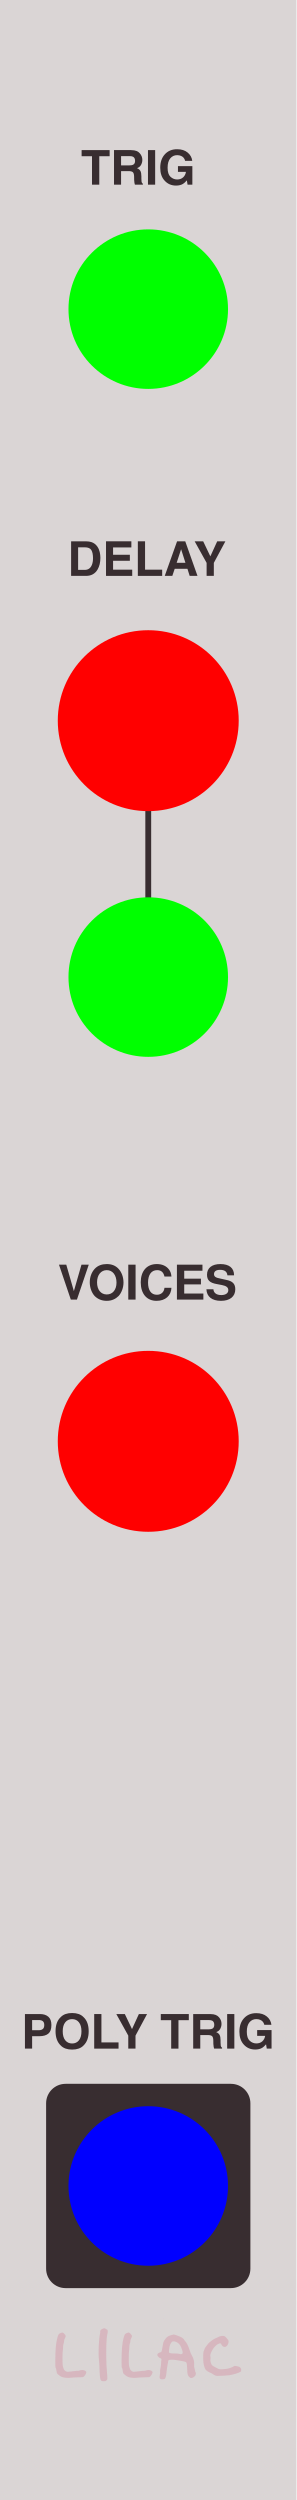
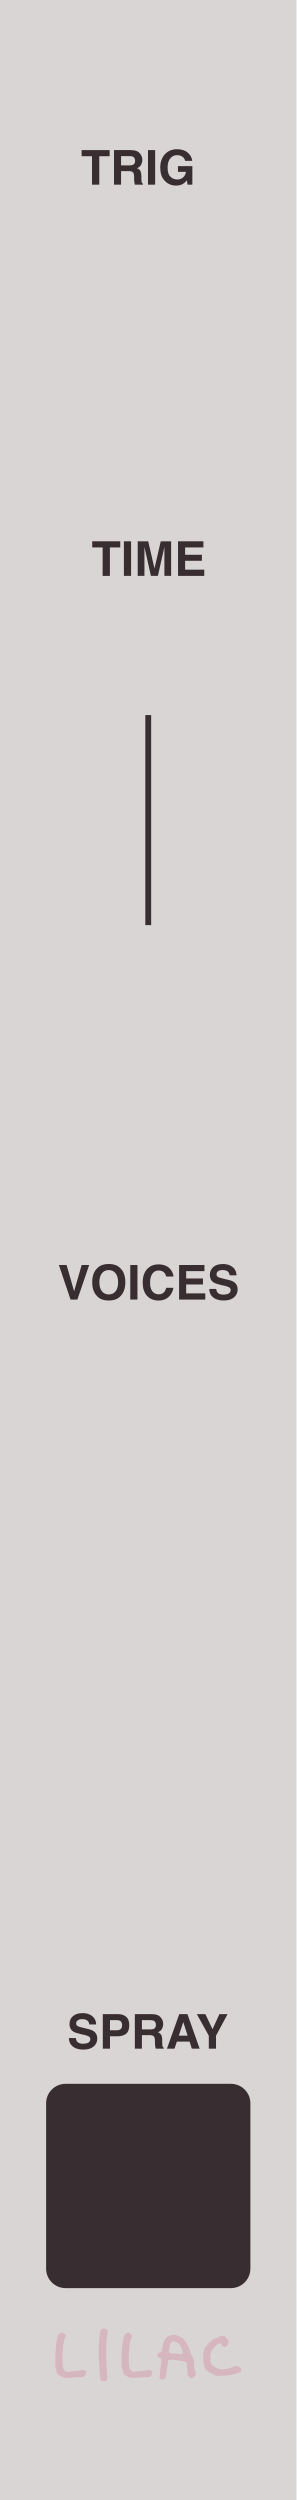
<svg xmlns="http://www.w3.org/2000/svg" width="15.24mm" height="128.5mm" viewBox="0 0 15.24 128.5" version="1.1" id="svg8">
  <defs id="defs2">
    </defs>
  <g id="layer6" style="display:inline">
    <rect style="display:inline;opacity:1;mix-blend-mode:normal;fill:#dad5d5;fill-opacity:1;fill-rule:evenodd;stroke-width:0.265" id="rect28" width="15.24" height="128.5" x="0" y="0" />
  </g>
  <g id="layer3" style="display:none;opacity:0.2">
    <rect style="display:inline;mix-blend-mode:normal;fill:#0000ff;fill-opacity:1;stroke-width:1;stroke-miterlimit:4;stroke-dasharray:none" id="rect925" width="10.5" height="18.5" x="2.37" y="99.109" />
    <rect style="display:inline;mix-blend-mode:normal;fill:#0000ff;fill-opacity:1;stroke-width:1;stroke-miterlimit:4;stroke-dasharray:none" id="rect2970" width="10.5" height="18.5" x="2.37" y="80.609" />
    <rect style="display:inline;mix-blend-mode:normal;fill:#0000ff;fill-opacity:1;stroke-width:1;stroke-miterlimit:4;stroke-dasharray:none" id="rect2986" width="10.5" height="2" x="2.37" y="117.645" />
    <rect style="display:inline;mix-blend-mode:normal;fill:#0000ff;fill-opacity:1;stroke-width:1;stroke-miterlimit:4;stroke-dasharray:none" id="rect3027" width="10.5" height="1.8" x="10.601" y="105.328" />
    <rect style="display:inline;mix-blend-mode:normal;fill:#0000ff;fill-opacity:1;stroke-width:1;stroke-miterlimit:4;stroke-dasharray:none" id="rect1574" width="10.5" height="18.5" x="2.37" y="62.109" />
    <rect style="display:inline;mix-blend-mode:normal;fill:#0000ff;fill-opacity:1;stroke-width:1;stroke-miterlimit:4;stroke-dasharray:none" id="rect1576" width="10.5" height="1.8" x="2.68" y="53.386" />
    <rect style="display:inline;mix-blend-mode:normal;fill:#0000ff;fill-opacity:1;stroke-width:1;stroke-miterlimit:4;stroke-dasharray:none" id="rect1580" width="10.5" height="18.5" x="-2.922" y="41.798" />
    <rect style="display:inline;mix-blend-mode:normal;fill:#0000ff;fill-opacity:1;stroke-width:1;stroke-miterlimit:4;stroke-dasharray:none" id="rect1584" width="10.5" height="18.5" x="2.37" y="23.213" />
    <rect style="display:inline;mix-blend-mode:normal;fill:#0000ff;fill-opacity:1;stroke-width:1;stroke-miterlimit:4;stroke-dasharray:none" id="rect1586" width="10.5" height="1.8" x="2.68" y="51.586" />
    <rect style="display:inline;mix-blend-mode:normal;fill:#0000ff;fill-opacity:1;stroke-width:1;stroke-miterlimit:4;stroke-dasharray:none" id="rect1588" width="10.5" height="1.8" x="2.68" y="49.786" />
    <rect style="display:inline;mix-blend-mode:normal;fill:#0000ff;fill-opacity:1;stroke-width:1;stroke-miterlimit:4;stroke-dasharray:none" id="rect1590" width="10.5" height="1.8" x="2.68" y="47.986" />
    <rect style="display:inline;mix-blend-mode:normal;fill:#0000ff;fill-opacity:1;stroke-width:1;stroke-miterlimit:4;stroke-dasharray:none" id="rect1592" width="10.5" height="1.8" x="10.089" y="46.186" />
    <rect style="display:inline;mix-blend-mode:normal;fill:#0000ff;fill-opacity:1;stroke-width:1;stroke-miterlimit:4;stroke-dasharray:none" id="rect1594" width="10.5" height="1.8" x="10.089" y="44.386" />
    <rect style="display:inline;mix-blend-mode:normal;fill:#0000ff;fill-opacity:1;stroke-width:1;stroke-miterlimit:4;stroke-dasharray:none" id="rect1596" width="10.5" height="1.8" x="10.089" y="42.586" />
    <rect style="display:inline;mix-blend-mode:normal;fill:#0000ff;fill-opacity:1;stroke-width:1;stroke-miterlimit:4;stroke-dasharray:none" id="rect1602" width="10.5" height="1.8" x="2.68" y="21.513" />
    <rect style="display:inline;mix-blend-mode:normal;fill:#0000ff;fill-opacity:1;stroke-width:1;stroke-miterlimit:4;stroke-dasharray:none" id="rect1604" width="10.5" height="1.8" x="2.68" y="19.713" />
    <rect style="display:inline;mix-blend-mode:normal;fill:#0000ff;fill-opacity:1;stroke-width:1;stroke-miterlimit:4;stroke-dasharray:none" id="rect1606" width="10.5" height="1.8" x="2.68" y="17.913" />
    <rect style="display:inline;mix-blend-mode:normal;fill:#0000ff;fill-opacity:1;stroke-width:1;stroke-miterlimit:4;stroke-dasharray:none" id="rect1608" width="10.5" height="1.8" x="2.68" y="16.113" />
    <rect style="display:inline;mix-blend-mode:normal;fill:#0000ff;fill-opacity:1;stroke-width:1;stroke-miterlimit:4;stroke-dasharray:none" id="rect1612" width="10.5" height="1.8" x="10.601" y="60.309" />
  </g>
  <g id="layer2" style="display:inline">
    <circle style="display:inline;mix-blend-mode:normal;fill:#d7b7bf;fill-opacity:1;stroke-width:0.914;stroke-miterlimit:4;stroke-dasharray:none" id="circle3672" cx="21.967" cy="-68.955" transform="scale(1,-1)" r="0" />
    <circle style="display:inline;mix-blend-mode:normal;fill:#d7b7bf;fill-opacity:1;stroke-width:0.914" id="circle3727" cx="21.951" cy="88.486" r="0" />
    <circle style="display:inline;mix-blend-mode:normal;fill:#d7b7bf;fill-opacity:1;stroke-width:0.914;stroke-miterlimit:4;stroke-dasharray:none" id="circle3831" cx="21.967" cy="-26.408" transform="scale(1,-1)" r="0" />
    <circle style="display:inline;mix-blend-mode:normal;fill:#d7b7bf;fill-opacity:1;stroke-width:0.914;stroke-miterlimit:4;stroke-dasharray:none" id="ellipse5996" cx="21.967" cy="-68.955" transform="scale(1,-1)" r="0" />
    <circle style="display:inline;mix-blend-mode:normal;fill:#d7b7bf;fill-opacity:1;stroke-width:0.914;stroke-miterlimit:4;stroke-dasharray:none" id="ellipse5998" cx="21.967" cy="-68.955" transform="scale(1,-1)" r="0" />
    <circle style="display:inline;mix-blend-mode:normal;fill:#d7b7bf;fill-opacity:1;stroke-width:0.914;stroke-miterlimit:4;stroke-dasharray:none" id="ellipse6000" cx="21.967" cy="-63.663" transform="scale(1,-1)" r="0" />
    <g id="g3371" transform="matrix(0.924,0,0,0.924,-6.786774,8.416007)" style="display:inline;mix-blend-mode:normal;fill:#d7b7bf;fill-opacity:1">
      <g id="g2422" transform="matrix(1.161828,0,0,1.161828,-2.184793,-20.50091)" style="fill:#d7b7bf;fill-opacity:1">
        <path id="path2410" style="display:inline;fill:#d7b7bf;fill-opacity:1;stroke-width:0.013" d="m 16.521,121.579 c -0.017,0 -0.087,0.018 -0.156,0.041 -0.138,0.046 -0.195,0.092 -0.29,0.237 -0.051,0.078 -0.06,0.11 -0.105,0.385 -0.025,0.157 -0.041,0.191 -0.09,0.191 -0.031,0 -0.121,0.052 -0.135,0.078 -0.008,0.014 -0.014,0.038 -0.014,0.053 0,0.039 0.098,0.14 0.144,0.15 0.051,0.01 0.072,0.05 0.054,0.105 -0.008,0.023 -0.013,0.091 -0.014,0.15 -1.47e-4,0.066 -0.011,0.15 -0.028,0.216 -0.017,0.067 -0.025,0.125 -0.02,0.155 0.005,0.026 -7.73e-4,0.106 -0.012,0.177 -0.021,0.139 -0.017,0.162 0.035,0.198 0.036,0.026 0.175,0.014 0.21,-0.017 0.036,-0.031 0.065,-0.169 0.089,-0.43 0.008,-0.08 0.023,-0.18 0.034,-0.223 0.011,-0.043 0.02,-0.088 0.02,-0.099 -0.002,-0.05 0.015,-0.121 0.033,-0.138 0.023,-0.023 0.225,-0.027 0.329,-0.007 0.035,0.006 0.116,0.019 0.181,0.028 0.139,0.019 0.305,0.059 0.33,0.079 0.029,0.024 0.046,0.141 0.05,0.348 0.005,0.231 0.026,0.302 0.115,0.374 0.046,0.037 0.059,0.041 0.104,0.033 0.066,-0.011 0.163,-0.086 0.182,-0.14 0.019,-0.055 0.019,-0.108 -7.73e-4,-0.128 -0.009,-0.009 -0.02,-0.047 -0.025,-0.085 -0.005,-0.038 -0.018,-0.093 -0.03,-0.122 -0.016,-0.04 -0.019,-0.08 -0.014,-0.164 0.005,-0.067 0.002,-0.136 -0.008,-0.171 -0.008,-0.033 -0.02,-0.08 -0.026,-0.105 -0.009,-0.04 -0.038,-0.101 -0.126,-0.263 -0.01,-0.018 -0.036,-0.093 -0.059,-0.166 -0.053,-0.172 -0.143,-0.355 -0.203,-0.412 -0.026,-0.025 -0.048,-0.053 -0.048,-0.063 0,-0.03 -0.106,-0.118 -0.183,-0.152 -0.117,-0.052 -0.297,-0.114 -0.331,-0.114 z m -0.026,0.331 c 0.054,-0.004 0.129,0.015 0.192,0.051 0.108,0.062 0.173,0.161 0.235,0.358 0.041,0.129 0.038,0.175 -0.014,0.195 -0.041,0.016 -0.049,0.015 -0.13,-0.008 -0.043,-0.012 -0.119,-0.018 -0.217,-0.017 -0.161,0.003 -0.258,-0.017 -0.269,-0.053 -0.007,-0.024 0.011,-0.2 0.031,-0.293 0.017,-0.08 0.084,-0.199 0.126,-0.221 0.012,-0.006 0.028,-0.01 0.046,-0.012 z" />
        <path style="display:inline;fill:#d7b7bf;fill-opacity:1;stroke-width:0.013" d="m 16.022,120.818 c -0.004,-0.011 -0.007,-0.008 -0.008,0.008 -5.57e-4,0.014 0.002,0.022 0.007,0.017 0.005,-0.004 0.005,-0.016 7.74e-4,-0.025 z" id="path2412" />
        <path style="display:inline;fill:#d7b7bf;fill-opacity:1;stroke-width:0.014" d="m 18.501,123.539 c -0.031,-0.012 -0.082,-0.042 -0.113,-0.065 -0.031,-0.024 -0.08,-0.051 -0.109,-0.061 -0.085,-0.029 -0.187,-0.095 -0.23,-0.149 -0.026,-0.032 -0.053,-0.098 -0.077,-0.186 -0.031,-0.114 -0.038,-0.172 -0.041,-0.364 -0.003,-0.153 0.002,-0.252 0.014,-0.3 0.025,-0.096 0.084,-0.225 0.115,-0.251 0.014,-0.011 0.047,-0.054 0.073,-0.095 0.026,-0.041 0.068,-0.088 0.094,-0.106 0.026,-0.018 0.076,-0.058 0.111,-0.089 0.058,-0.05 0.158,-0.104 0.361,-0.194 0.072,-0.032 0.196,-0.04 0.257,-0.017 0.019,0.007 0.071,0.058 0.116,0.114 0.082,0.101 0.082,0.101 0.072,0.181 -0.012,0.094 -0.075,0.189 -0.14,0.211 -0.068,0.022 -0.147,-0.01 -0.18,-0.073 -0.057,-0.108 -0.057,-0.108 -0.151,-0.072 -0.062,0.024 -0.104,0.054 -0.169,0.122 -0.048,0.05 -0.1,0.115 -0.116,0.145 -0.09,0.167 -0.105,0.201 -0.114,0.255 -0.005,0.033 -0.003,0.082 0.004,0.11 0.009,0.031 0.009,0.072 0.002,0.107 -0.009,0.04 -0.007,0.08 0.009,0.139 0.028,0.109 0.068,0.17 0.124,0.193 0.025,0.01 0.09,0.046 0.144,0.079 0.062,0.038 0.123,0.064 0.166,0.07 0.096,0.013 0.396,-0.018 0.465,-0.049 0.031,-0.014 0.075,-0.029 0.096,-0.035 0.021,-0.004 0.063,-0.026 0.093,-0.046 0.041,-0.028 0.064,-0.034 0.097,-0.028 0.024,0.004 0.074,0.014 0.112,0.021 0.098,0.016 0.167,0.085 0.167,0.165 -1.59e-4,0.032 -0.005,0.065 -0.011,0.074 -0.023,0.034 -0.163,0.091 -0.347,0.14 -0.168,0.044 -0.226,0.053 -0.464,0.066 -0.334,0.018 -0.358,0.018 -0.429,-0.01 z" id="path2414" />
        <path style="display:inline;fill:#d7b7bf;fill-opacity:1;stroke-width:0.013" d="m 13.045,123.783 c -0.054,-0.053 -0.063,-0.135 -0.087,-0.74 -0.004,-0.098 -0.013,-0.219 -0.019,-0.27 -0.038,-0.286 -0.006,-0.999 0.055,-1.239 0.008,-0.03 0.01,-0.07 0.005,-0.089 -0.012,-0.048 0.034,-0.104 0.112,-0.138 0.079,-0.034 0.105,-0.034 0.147,-7.7e-4 0.018,0.014 0.049,0.032 0.068,0.039 0.032,0.012 0.034,0.019 0.034,0.096 0,0.046 -0.005,0.089 -0.012,0.096 -0.006,0.007 -0.022,0.104 -0.035,0.216 -0.036,0.319 -0.031,1.272 0.008,1.578 0.007,0.054 0.016,0.168 0.019,0.252 0.006,0.153 0.006,0.153 -0.04,0.194 -0.042,0.037 -0.055,0.041 -0.132,0.041 -0.076,0 -0.09,-0.004 -0.122,-0.036 z" id="path2416" />
        <path style="display:inline;fill:#d7b7bf;fill-opacity:1;stroke-width:0.013" d="m 11.386,123.654 c -0.188,-0.012 -0.257,-0.039 -0.401,-0.159 -0.058,-0.048 -0.06,-0.052 -0.09,-0.239 -0.005,-0.034 -0.018,-0.071 -0.028,-0.083 -0.014,-0.017 -0.018,-0.086 -0.017,-0.32 7.73e-4,-0.543 0.03,-0.873 0.099,-1.116 0.051,-0.179 0.063,-0.195 0.176,-0.234 0.07,-0.024 0.07,-0.024 0.121,0.012 0.028,0.02 0.065,0.061 0.082,0.093 0.03,0.057 0.03,0.057 -0.015,0.147 -0.032,0.063 -0.044,0.104 -0.041,0.137 0.002,0.026 -0.008,0.079 -0.023,0.118 -0.02,0.052 -0.027,0.102 -0.027,0.183 -7e-6,0.061 -0.006,0.133 -0.013,0.158 -0.018,0.061 -0.019,0.648 -0.002,0.723 0.044,0.189 0.067,0.228 0.165,0.276 0.052,0.025 0.082,0.017 0.175,0.007 0.127,-0.011 0.255,-0.025 0.286,-0.033 0.031,-0.007 0.07,-0.01 0.086,-0.006 0.016,0.004 0.057,-0.002 0.09,-0.013 0.105,-0.036 0.192,-0.032 0.264,0.01 0.038,0.023 0.062,0.046 0.062,0.061 0,0.053 -0.043,0.142 -0.095,0.195 -0.055,0.056 -0.055,0.056 -0.213,0.056 -0.087,10e-5 -0.223,0.005 -0.303,0.012 -0.08,0.007 -0.177,0.015 -0.217,0.018 -0.04,0.004 -0.034,0.002 -0.121,-0.004 z" id="path2418" />
        <path style="display:inline;fill:#d7b7bf;fill-opacity:1;stroke-width:0.013" d="m 14.559,123.654 c -0.188,-0.012 -0.257,-0.039 -0.401,-0.159 -0.058,-0.048 -0.06,-0.052 -0.09,-0.239 -0.005,-0.034 -0.018,-0.071 -0.028,-0.083 -0.014,-0.017 -0.018,-0.086 -0.017,-0.32 7.73e-4,-0.543 0.03,-0.873 0.099,-1.116 0.051,-0.179 0.063,-0.195 0.176,-0.234 0.07,-0.024 0.07,-0.024 0.121,0.012 0.028,0.02 0.065,0.061 0.082,0.093 0.03,0.057 0.03,0.057 -0.015,0.147 -0.032,0.063 -0.044,0.104 -0.041,0.137 0.002,0.026 -0.008,0.079 -0.023,0.118 -0.02,0.052 -0.027,0.102 -0.027,0.183 -7e-6,0.061 -0.006,0.133 -0.013,0.158 -0.018,0.061 -0.019,0.648 -0.002,0.723 0.044,0.189 0.067,0.228 0.165,0.276 0.052,0.025 0.082,0.017 0.175,0.007 0.127,-0.011 0.255,-0.025 0.286,-0.033 0.031,-0.007 0.07,-0.01 0.086,-0.006 0.016,0.004 0.057,-0.002 0.09,-0.013 0.105,-0.036 0.192,-0.032 0.264,0.01 0.038,0.023 0.062,0.046 0.062,0.061 0,0.053 -0.043,0.142 -0.095,0.195 -0.055,0.056 -0.055,0.056 -0.213,0.056 -0.087,10e-5 -0.223,0.005 -0.303,0.012 -0.08,0.007 -0.177,0.015 -0.217,0.018 -0.04,0.004 -0.034,0.002 -0.121,-0.004 z" id="path2420" />
      </g>
    </g>
    <rect style="display:inline;mix-blend-mode:normal;fill:#382d30;fill-opacity:1;stroke-width:1;stroke-miterlimit:4;stroke-dasharray:none" id="rect2783" width="10.5" height="10.5" x="2.37" y="107.109" rx="1" ry="1" />
    <path style="display:inline;opacity:1;mix-blend-mode:normal;fill:none;stroke:#382d30;stroke-width:0.3;stroke-linecap:butt;stroke-linejoin:miter;stroke-miterlimit:4;stroke-dasharray:none;stroke-opacity:1" d="M 7.62,36.756 V 47.551" id="path2767" />
    <g aria-label="TRIG" id="text576" style="font-weight:bold;font-size:2.469px;font-family:Helvetica;-inkscape-font-specification:'Helvetica Bold';fill:#382d30;stroke-width:0.2">
      <path d="M 5.635,7.715 V 8.03 H 5.103 V 9.492 H 4.729 V 8.03 H 4.195 V 7.715 Z" id="path620" />
      <path d="M 6.606,8.795 H 6.223 V 9.492 H 5.86 V 7.715 h 0.872 q 0.187,0.004 0.287,0.046 0.101,0.042 0.171,0.124 0.058,0.068 0.092,0.15 0.034,0.082 0.034,0.187 0,0.127 -0.064,0.25 -0.064,0.122 -0.211,0.172 0.123,0.049 0.174,0.141 0.052,0.09 0.052,0.277 v 0.119 q 0,0.122 0.01,0.165 0.014,0.069 0.068,0.101 v 0.045 H 6.934 Q 6.918,9.433 6.91,9.397 6.896,9.322 6.895,9.244 l -0.002,-0.165 Q 6.89,8.909 6.83,8.852 6.77,8.795 6.606,8.795 Z M 6.832,8.472 q 0.111,-0.051 0.111,-0.2 0,-0.162 -0.107,-0.217 -0.06,-0.031 -0.181,-0.031 H 6.223 v 0.477 h 0.421 q 0.125,0 0.188,-0.029 z" id="path622" />
      <path d="M 7.606,7.715 H 7.975 V 9.492 H 7.606 Z" id="path624" />
      <path d="m 9.411,9.449 q -0.147,0.09 -0.362,0.09 -0.353,0 -0.579,-0.245 Q 8.236,9.049 8.236,8.622 q 0,-0.432 0.238,-0.692 0.238,-0.26 0.628,-0.26 0.339,0 0.544,0.172 0.206,0.171 0.236,0.428 H 9.516 Q 9.474,8.088 9.31,8.015 9.218,7.975 9.106,7.975 q -0.215,0 -0.353,0.163 Q 8.615,8.3 8.615,8.625 q 0,0.328 0.15,0.464 0.15,0.136 0.34,0.136 0.187,0 0.306,-0.107 Q 9.531,9.01 9.558,8.835 H 9.147 V 8.539 h 0.74 v 0.954 H 9.641 L 9.604,9.27 q -0.107,0.127 -0.193,0.178 z" id="path626" />
    </g>
-     <g aria-label="DELAY" id="text1204" style="font-weight:bold;font-size:2.469px;font-family:Helvetica;-inkscape-font-specification:'Helvetica Bold';fill:#382d30;stroke-width:0.2">
-       <path d="M 4.42,29.601 H 3.655 v -1.777 h 0.766 q 0.165,0.002 0.275,0.039 0.187,0.061 0.303,0.225 0.093,0.133 0.127,0.287 0.034,0.154 0.034,0.294 0,0.354 -0.142,0.6 -0.193,0.332 -0.596,0.332 z M 4.697,28.277 Q 4.611,28.132 4.358,28.132 H 4.015 v 1.16 h 0.342 q 0.263,0 0.367,-0.259 0.057,-0.142 0.057,-0.339 0,-0.271 -0.084,-0.417 z" id="path629" />
-       <path d="M 6.675,28.824 H 5.812 v 0.457 h 0.984 v 0.32 H 5.449 V 27.823 H 6.752 V 28.138 H 5.812 v 0.377 h 0.863 z" id="path631" />
-       <path d="m 7.085,27.823 h 0.371 v 1.458 h 0.88 v 0.32 H 7.085 Z" id="path633" />
-       <path d="M 9.634,29.235 H 8.98 L 8.857,29.601 H 8.468 l 0.634,-1.777 h 0.42 l 0.629,1.777 H 9.749 Z M 9.531,28.929 9.309,28.23 9.08,28.929 Z" id="path635" />
-       <path d="m 11.585,27.823 -0.594,1.109 v 0.668 h -0.371 v -0.668 l -0.615,-1.109 h 0.438 l 0.369,0.774 0.353,-0.774 z" id="path637" />
+     <g aria-label="VOICES" id="text578" style="font-size:10.583px;letter-spacing:0px;fill:#382d30;stroke-width:0.265">
+       <path d="m 3.026,65.021 h 0.397 l 0.386,1.349 0.389,-1.349 h 0.386 l -0.607,1.777 H 3.626 Z" style="-inkscape-font-specification:'Helvetica, Bold'" id="path643" />
+       <path d="m 5.591,66.848 q -0.381,0 -0.582,-0.207 -0.27,-0.254 -0.27,-0.733 0,-0.488 0.27,-0.733 0.201,-0.207 0.582,-0.207 0.381,0 0.582,0.207 0.269,0.245 0.269,0.733 0,0.479 -0.269,0.733 -0.201,0.207 -0.582,0.207 z m 0.351,-0.477 q 0.129,-0.163 0.129,-0.463 0,-0.299 -0.13,-0.462 -0.129,-0.164 -0.35,-0.164 -0.221,0 -0.352,0.163 -0.131,0.163 -0.131,0.463 0,0.3 0.131,0.463 0.131,0.163 0.352,0.163 0.221,0 0.351,-0.163 z" style="-inkscape-font-specification:'Helvetica, Bold'" id="path645" />
+       <path d="m 6.696,65.021 h 0.369 v 1.777 h -0.369 z" style="-inkscape-font-specification:'Helvetica, Bold'" id="path647" />
+       <path d="m 8.665,66.666 q -0.199,0.182 -0.509,0.182 -0.383,0 -0.603,-0.246 -0.219,-0.247 -0.219,-0.678 0,-0.465 0.25,-0.717 0.217,-0.219 0.552,-0.219 0.449,0 0.656,0.294 0.115,0.165 0.123,0.332 H 8.544 q -0.036,-0.128 -0.093,-0.193 -0.101,-0.116 -0.3,-0.116 -0.203,0 -0.32,0.164 -0.117,0.163 -0.117,0.462 0,0.299 0.123,0.449 0.124,0.148 0.315,0.148 0.195,0 0.298,-0.128 0.057,-0.069 0.094,-0.206 h 0.368 q -0.048,0.291 -0.246,0.473 z" style="-inkscape-font-specification:'Helvetica, Bold'" id="path649" />
+       <path d="M 10.432,66.022 H 9.569 v 0.457 H 10.552 v 0.32 H 9.206 V 65.021 h 1.303 v 0.315 H 9.569 v 0.377 h 0.863 z" style="-inkscape-font-specification:'Helvetica, Bold'" id="path651" />
+       <path d="m 11.487,66.542 q 0.131,0 0.213,-0.029 0.156,-0.055 0.156,-0.206 0,-0.088 -0.077,-0.136 -0.077,-0.047 -0.242,-0.083 l -0.188,-0.042 q -0.277,-0.063 -0.383,-0.136 -0.18,-0.123 -0.18,-0.385 0,-0.239 0.174,-0.397 0.174,-0.158 0.51,-0.158 0.281,0 0.479,0.15 0.199,0.148 0.209,0.432 h -0.357 q -0.01,-0.16 -0.14,-0.228 -0.087,-0.045 -0.216,-0.045 -0.143,0 -0.229,0.058 -0.086,0.058 -0.086,0.162 0,0.095 0.084,0.142 0.054,0.031 0.232,0.074 l 0.306,0.074 q 0.201,0.048 0.304,0.129 0.159,0.125 0.159,0.363 0,0.244 -0.187,0.405 -0.186,0.16 -0.526,0.16 -0.347,0 -0.546,-0.158 -0.199,-0.159 -0.199,-0.436 h 0.354 q 0.017,0.122 0.066,0.182 0.09,0.11 0.31,0.11 z" style="-inkscape-font-specification:'Helvetica, Bold'" id="path653" />
    </g>
-     <g aria-label="POLY TRIG" id="text1208" style="font-weight:bold;font-size:2.469px;font-family:Helvetica;-inkscape-font-specification:'Helvetica Bold';fill:#382d30;stroke-width:0.2">
-       <path d="M 2.029,104.66 H 1.651 v 0.639 H 1.282 v -1.777 h 0.774 q 0.268,0 0.427,0.137 0.159,0.137 0.159,0.426 0,0.315 -0.159,0.445 -0.159,0.13 -0.455,0.13 z m 0.174,-0.37 q 0.072,-0.064 0.072,-0.203 0,-0.139 -0.074,-0.198 -0.072,-0.059 -0.204,-0.059 h -0.346 v 0.523 h 0.346 q 0.131,0 0.205,-0.064 z" id="path640" />
-       <path d="m 3.707,105.349 q -0.381,0 -0.582,-0.207 -0.27,-0.254 -0.27,-0.733 0,-0.488 0.27,-0.733 0.201,-0.207 0.582,-0.207 0.381,0 0.582,0.207 0.269,0.245 0.269,0.733 0,0.479 -0.269,0.733 -0.201,0.207 -0.582,0.207 z m 0.351,-0.477 q 0.129,-0.163 0.129,-0.463 0,-0.299 -0.13,-0.462 -0.129,-0.164 -0.35,-0.164 -0.221,0 -0.352,0.163 -0.131,0.163 -0.131,0.463 0,0.3 0.131,0.463 0.131,0.163 0.352,0.163 0.221,0 0.351,-0.163 z" id="path642" />
-       <path d="m 4.842,103.522 h 0.371 v 1.458 h 0.88 v 0.32 H 4.842 Z" id="path644" />
-       <path d="m 7.559,103.522 -0.594,1.109 v 0.668 H 6.593 v -0.668 L 5.978,103.522 h 0.438 l 0.369,0.774 0.353,-0.774 z" id="path646" />
-       <path d="m 9.705,103.522 v 0.315 H 9.173 v 1.463 H 8.799 v -1.463 H 8.265 v -0.315 z" id="path648" />
-       <path d="m 10.677,104.602 h -0.383 v 0.697 H 9.93 v -1.777 h 0.872 q 0.187,0.004 0.287,0.046 0.101,0.042 0.171,0.124 0.058,0.068 0.092,0.15 0.034,0.082 0.034,0.187 0,0.127 -0.064,0.25 -0.064,0.122 -0.211,0.172 0.123,0.049 0.174,0.141 0.052,0.09 0.052,0.277 v 0.119 q 0,0.122 0.01,0.165 0.014,0.069 0.068,0.101 v 0.045 h -0.409 q -0.017,-0.059 -0.024,-0.095 -0.014,-0.075 -0.016,-0.153 l -0.002,-0.165 q -0.002,-0.17 -0.063,-0.227 -0.059,-0.057 -0.223,-0.057 z m 0.225,-0.323 q 0.111,-0.051 0.111,-0.2 0,-0.162 -0.107,-0.217 -0.06,-0.031 -0.181,-0.031 h -0.432 v 0.477 h 0.421 q 0.125,0 0.188,-0.029 z" id="path650" />
-       <path d="m 11.676,103.522 h 0.369 v 1.777 h -0.369 z" id="path652" />
-       <path d="m 13.481,105.256 q -0.147,0.09 -0.362,0.09 -0.353,0 -0.579,-0.245 -0.235,-0.246 -0.235,-0.673 0,-0.432 0.238,-0.692 0.238,-0.26 0.628,-0.26 0.339,0 0.544,0.172 0.206,0.171 0.236,0.428 h -0.365 q -0.042,-0.182 -0.206,-0.254 -0.092,-0.04 -0.204,-0.04 -0.215,0 -0.353,0.163 -0.137,0.162 -0.137,0.487 0,0.328 0.15,0.464 0.15,0.136 0.34,0.136 0.187,0 0.306,-0.107 0.119,-0.109 0.147,-0.283 h -0.411 v -0.297 h 0.74 v 0.954 h -0.246 l -0.037,-0.222 q -0.107,0.127 -0.193,0.178 z" id="path654" />
+     <g aria-label="SPRAY" id="text845" style="font-weight:bold;font-size:2.469px;font-family:Helvetica;-inkscape-font-specification:'Helvetica Bold';fill:#382d30;stroke-width:0.2" transform="translate(-1.436892,7.136154)">
+       <path d="m 5.71,97.91 q 0.131,0 0.213,-0.029 0.156,-0.055 0.156,-0.206 0,-0.088 -0.077,-0.136 -0.077,-0.047 -0.242,-0.083 l -0.188,-0.042 q -0.277,-0.063 -0.383,-0.136 -0.18,-0.123 -0.18,-0.385 0,-0.239 0.174,-0.397 0.174,-0.158 0.51,-0.158 0.281,0 0.479,0.15 0.199,0.148 0.209,0.432 H 6.023 q -0.01,-0.16 -0.14,-0.228 -0.087,-0.045 -0.216,-0.045 -0.143,0 -0.229,0.058 -0.086,0.058 -0.086,0.162 0,0.095 0.084,0.142 0.054,0.031 0.232,0.074 l 0.306,0.074 q 0.201,0.048 0.304,0.129 0.159,0.125 0.159,0.363 0,0.244 -0.187,0.405 -0.186,0.16 -0.526,0.16 -0.347,0 -0.546,-0.158 -0.199,-0.159 -0.199,-0.436 h 0.354 q 0.017,0.122 0.066,0.182 0.09,0.11 0.31,0.11 z" id="path897" />
+       <path d="M 7.467,97.528 H 7.09 v 0.639 H 6.721 v -1.777 h 0.774 q 0.268,0 0.427,0.137 0.159,0.137 0.159,0.426 0,0.315 -0.159,0.445 -0.159,0.13 -0.455,0.13 z m 0.174,-0.37 q 0.072,-0.064 0.072,-0.203 0,-0.139 -0.074,-0.198 -0.072,-0.059 -0.204,-0.059 H 7.09 v 0.523 h 0.346 q 0.131,0 0.205,-0.064 z" id="path899" />
+       <path d="M 9.114,97.47 H 8.731 v 0.697 H 8.368 V 96.39 H 9.24 q 0.187,0.004 0.287,0.046 0.101,0.042 0.171,0.124 0.058,0.068 0.092,0.15 0.034,0.082 0.034,0.187 0,0.127 -0.064,0.25 -0.064,0.122 -0.211,0.172 0.123,0.049 0.174,0.141 0.052,0.09 0.052,0.277 v 0.119 q 0,0.122 0.01,0.165 0.014,0.069 0.068,0.101 v 0.045 H 9.442 q -0.017,-0.059 -0.024,-0.095 -0.014,-0.075 -0.016,-0.153 l -0.002,-0.165 q -0.002,-0.17 -0.063,-0.227 -0.059,-0.057 -0.223,-0.057 z m 0.225,-0.323 q 0.111,-0.051 0.111,-0.2 0,-0.162 -0.107,-0.217 -0.06,-0.031 -0.181,-0.031 H 8.731 v 0.477 H 9.152 q 0.125,0 0.188,-0.029 z" id="path901" />
+       <path d="m 11.183,97.802 h -0.655 l -0.123,0.365 h -0.388 l 0.634,-1.777 h 0.42 l 0.629,1.777 h -0.403 z m -0.104,-0.306 -0.222,-0.699 -0.229,0.699 z" id="path903" />
+       <path d="m 13.134,96.39 -0.594,1.109 v 0.668 h -0.371 v -0.668 l -0.615,-1.109 h 0.438 l 0.369,0.774 0.353,-0.774 z" id="path905" />
    </g>
-     <text xml:space="preserve" style="font-size:10.583px;line-height:1.25;font-family:sans-serif;letter-spacing:0px;display:inline;opacity:1;fill:#382d30;fill-opacity:1;stroke-width:0.265" x="2.969" y="66.799" id="text578">
-       <tspan id="tspan576" style="font-style:normal;font-variant:normal;font-weight:bold;font-stretch:normal;font-size:2.469px;font-family:Helvetica;-inkscape-font-specification:'Helvetica, Bold';font-variant-ligatures:normal;font-variant-caps:normal;font-variant-numeric:normal;font-variant-east-asian:normal;fill:#382d30;fill-opacity:1;stroke-width:0.265" x="2.969" y="66.799">VOICES</tspan>
-     </text>
+     <g aria-label="TIME" id="text1040" style="font-weight:bold;font-size:2.469px;font-family:Helvetica;-inkscape-font-specification:'Helvetica Bold';fill:#382d30;stroke-width:0.2">
+       <path d="M 6.181,27.823 V 28.138 H 5.649 v 1.463 H 5.275 V 28.138 H 4.741 v -0.315 z" id="path1158" />
+       <path d="m 6.369,27.823 h 0.369 v 1.777 H 6.369 Z" id="path1160" />
+       <path d="M 7.424,29.601 H 7.078 v -1.777 h 0.54 l 0.323,1.397 0.321,-1.397 h 0.534 v 1.777 H 8.45 v -1.202 q 0,-0.052 0.001,-0.145 0.001,-0.094 0.001,-0.145 l -0.336,1.492 H 7.756 L 7.422,28.109 q 0,0.051 0.001,0.145 0.001,0.093 0.001,0.145 z" id="path1162" />
+       <path d="M 10.378,28.824 H 9.515 v 0.457 h 0.984 v 0.32 H 9.152 V 27.823 H 10.455 V 28.138 H 9.515 v 0.377 h 0.863 z" id="path1164" />
+     </g>
  </g>
  <g id="layer11" style="display:none">
    <g transform="matrix(0.3290222,0,0,-0.3290219,-168.6333,212.1414)" id="g18792" style="display:inline;opacity:1;mix-blend-mode:normal;stroke-width:1.149">
      <path d="m 535.667,631.5 c -3.511,0 -6.367,2.855 -6.367,6.366 0,3.511 2.856,6.367 6.367,6.367 3.511,0 6.367,-2.856 6.367,-6.367 0,-3.511 -2.856,-6.366 -6.367,-6.366" style="fill:#bcbcbc;fill-opacity:1;fill-rule:nonzero;stroke:#acacac;stroke-width:1.061;stroke-miterlimit:4;stroke-dasharray:none;stroke-opacity:1" id="path6833" />
      <path id="path6843" style="fill:#727272;fill-opacity:1;fill-rule:nonzero;stroke:none;stroke-width:1.149" d="m 536.448,633.741 h -1.562 v 8.25 h 1.562 z" />
      <path id="path6845" style="fill:#727272;fill-opacity:1;fill-rule:nonzero;stroke:none;stroke-width:1.149" d="m 539.792,637.085 h -8.25 v 1.562 h 8.25 z" />
    </g>
    <g transform="matrix(0.3290222,0,0,-0.3290219,-168.6333,336.1028)" id="g3251" style="display:inline;opacity:1;mix-blend-mode:normal;stroke-width:1.149">
      <path d="m 535.667,631.5 c -3.511,0 -6.367,2.855 -6.367,6.366 0,3.511 2.856,6.367 6.367,6.367 3.511,0 6.367,-2.856 6.367,-6.367 0,-3.511 -2.856,-6.366 -6.367,-6.366" style="fill:#bcbcbc;fill-opacity:1;fill-rule:nonzero;stroke:#acacac;stroke-width:1.061;stroke-miterlimit:4;stroke-dasharray:none;stroke-opacity:1" id="path3245" />
      <path id="path3247" style="fill:#727272;fill-opacity:1;fill-rule:nonzero;stroke:none;stroke-width:1.149" d="m 536.448,633.741 h -1.562 v 8.25 h 1.562 z" />
      <path id="path3249" style="fill:#727272;fill-opacity:1;fill-rule:nonzero;stroke:none;stroke-width:1.149" d="m 539.792,637.085 h -8.25 v 1.562 h 8.25 z" />
    </g>
  </g>
  <g id="layer1" style="display:none;opacity:1;mix-blend-mode:normal">
    <g aria-label="A" id="text1666" style="font-size:2.8px;line-height:1.25;font-family:sans-serif;letter-spacing:0.132px;display:inline;fill:#382d30;fill-opacity:1;stroke-width:0.265" transform="translate(-15.875,-6.057771)">
      <path d="M 7.359,20.363 H 7.87 L 7.619,19.57 Z m 0.026,-1.254 h 0.476 l 0.714,2.015 H 8.118 L 7.988,20.711 H 7.245 L 7.106,21.125 H 6.666 Z m 0.235,0 z" style="font-style:normal;font-variant:normal;font-weight:bold;font-stretch:normal;font-size:2.8px;font-family:Helvetica;-inkscape-font-specification:'Helvetica Bold';fill:#382d30;fill-opacity:1;stroke-width:0.265" id="path1805" />
    </g>
    <g id="g2682-7" transform="translate(-85.16896,-86.9132)" style="display:inline;mix-blend-mode:normal">
      <path id="path2676-1" d="m 92.789,127.429 c -2.235,0 -4.053,-1.818 -4.053,-4.053 0,-2.235 1.818,-4.053 4.053,-4.053 2.235,0 4.053,1.818 4.053,4.053 0,2.235 -1.818,4.053 -4.053,4.053" style="fill:#e6e6e6;fill-opacity:1;fill-rule:nonzero;stroke:#636663;stroke-width:0.25;stroke-miterlimit:4;stroke-dasharray:none;stroke-opacity:1" />
      <path id="path2678-5" d="m 92.789,126.295 c -1.61,0 -2.919,-1.309 -2.919,-2.919 0,-1.61 1.309,-2.919 2.919,-2.919 1.61,0 2.919,1.309 2.919,2.919 0,1.61 -1.309,2.919 -2.919,2.919" style="fill:#e6e6e6;fill-opacity:1;fill-rule:nonzero;stroke:#636663;stroke-width:0.25;stroke-miterlimit:4;stroke-dasharray:none;stroke-opacity:1" />
      <path id="path2680-5" d="m 94.589,123.376 c 0,0.994 -0.806,1.8 -1.8,1.8 -0.994,0 -1.8,-0.806 -1.8,-1.8 0,-0.994 0.806,-1.8 1.8,-1.8 0.994,0 1.8,0.806 1.8,1.8" style="fill:#000000;fill-opacity:1;fill-rule:nonzero;stroke:none;stroke-width:0.353" />
    </g>
    <g aria-label="B" id="text1670" style="font-size:2.8px;line-height:1.25;font-family:sans-serif;letter-spacing:0.132px;display:inline;fill:#382d30;fill-opacity:1;stroke-width:0.265" transform="translate(-21.16667,6.13919)">
      <path d="m 7.191,41.481 v 0.444 h 0.495 q 0.133,0 0.215,-0.049 0.083,-0.051 0.083,-0.178 0,-0.141 -0.109,-0.186 -0.094,-0.031 -0.241,-0.031 z m 0,0.778 v 0.537 h 0.495 q 0.133,0 0.206,-0.036 0.134,-0.066 0.134,-0.252 0,-0.157 -0.13,-0.216 -0.072,-0.033 -0.204,-0.034 z m 0.577,-1.128 q 0.371,0.005 0.525,0.215 0.093,0.129 0.093,0.308 0,0.185 -0.093,0.297 -0.052,0.063 -0.153,0.115 0.154,0.056 0.232,0.178 0.079,0.122 0.079,0.295 0,0.179 -0.09,0.321 -0.057,0.094 -0.144,0.159 -0.097,0.074 -0.23,0.101 -0.131,0.027 -0.286,0.027 H 6.789 v -2.015 z" style="font-style:normal;font-variant:normal;font-weight:bold;font-stretch:normal;font-size:2.8px;font-family:Helvetica;-inkscape-font-specification:'Helvetica Bold';fill:#382d30;fill-opacity:1;stroke-width:0.265" id="path1808" />
    </g>
    <g id="g188" transform="translate(-85.16896,-68.32823)" style="display:inline;mix-blend-mode:normal">
      <path id="path182" d="m 92.789,127.429 c -2.235,0 -4.053,-1.818 -4.053,-4.053 0,-2.235 1.818,-4.053 4.053,-4.053 2.235,0 4.053,1.818 4.053,4.053 0,2.235 -1.818,4.053 -4.053,4.053" style="fill:#e6e6e6;fill-opacity:1;fill-rule:nonzero;stroke:#636663;stroke-width:0.25;stroke-miterlimit:4;stroke-dasharray:none;stroke-opacity:1" />
      <path id="path184" d="m 92.789,126.295 c -1.61,0 -2.919,-1.309 -2.919,-2.919 0,-1.61 1.309,-2.919 2.919,-2.919 1.61,0 2.919,1.309 2.919,2.919 0,1.61 -1.309,2.919 -2.919,2.919" style="fill:#e6e6e6;fill-opacity:1;fill-rule:nonzero;stroke:#636663;stroke-width:0.25;stroke-miterlimit:4;stroke-dasharray:none;stroke-opacity:1" />
      <path id="path186" d="m 94.589,123.376 c 0,0.994 -0.806,1.8 -1.8,1.8 -0.994,0 -1.8,-0.806 -1.8,-1.8 0,-0.994 0.806,-1.8 1.8,-1.8 0.994,0 1.8,0.806 1.8,1.8" style="fill:#000000;fill-opacity:1;fill-rule:nonzero;stroke:none;stroke-width:0.353" />
    </g>
    <g id="g2690-3" transform="translate(-85.16896,-11.01696)" style="display:inline;mix-blend-mode:normal">
      <path id="path2684-0" d="m 92.789,127.429 c -2.235,0 -4.053,-1.818 -4.053,-4.053 0,-2.235 1.818,-4.053 4.053,-4.053 2.235,0 4.053,1.818 4.053,4.053 0,2.235 -1.818,4.053 -4.053,4.053" style="fill:#e6e6e6;fill-opacity:1;fill-rule:nonzero;stroke:#636663;stroke-width:0.25;stroke-miterlimit:4;stroke-dasharray:none;stroke-opacity:1" />
      <path id="path2686-6" d="m 92.789,126.295 c -1.61,0 -2.919,-1.309 -2.919,-2.919 0,-1.61 1.309,-2.919 2.919,-2.919 1.61,0 2.919,1.309 2.919,2.919 0,1.61 -1.309,2.919 -2.919,2.919" style="fill:#e6e6e6;fill-opacity:1;fill-rule:nonzero;stroke:#636663;stroke-width:0.25;stroke-miterlimit:4;stroke-dasharray:none;stroke-opacity:1" />
      <path id="path2688-2" d="m 94.589,123.376 c 0,0.994 -0.806,1.8 -1.8,1.8 -0.994,0 -1.8,-0.806 -1.8,-1.8 0,-0.994 0.806,-1.8 1.8,-1.8 0.994,0 1.8,0.806 1.8,1.8" style="fill:#000000;fill-opacity:1;fill-rule:nonzero;stroke:none;stroke-width:0.353" />
    </g>
    <g id="g1765" transform="translate(-85.16896,-29.51696)" style="display:inline;mix-blend-mode:normal">
      <path id="path1759" d="m 92.789,127.429 c -2.235,0 -4.053,-1.818 -4.053,-4.053 0,-2.235 1.818,-4.053 4.053,-4.053 2.235,0 4.053,1.818 4.053,4.053 0,2.235 -1.818,4.053 -4.053,4.053" style="fill:#e6e6e6;fill-opacity:1;fill-rule:nonzero;stroke:#636663;stroke-width:0.25;stroke-miterlimit:4;stroke-dasharray:none;stroke-opacity:1" />
      <path id="path1761" d="m 92.789,126.295 c -1.61,0 -2.919,-1.309 -2.919,-2.919 0,-1.61 1.309,-2.919 2.919,-2.919 1.61,0 2.919,1.309 2.919,2.919 0,1.61 -1.309,2.919 -2.919,2.919" style="fill:#e6e6e6;fill-opacity:1;fill-rule:nonzero;stroke:#636663;stroke-width:0.25;stroke-miterlimit:4;stroke-dasharray:none;stroke-opacity:1" />
      <path id="path1763" d="m 94.589,123.376 c 0,0.994 -0.806,1.8 -1.8,1.8 -0.994,0 -1.8,-0.806 -1.8,-1.8 0,-0.994 0.806,-1.8 1.8,-1.8 0.994,0 1.8,0.806 1.8,1.8" style="fill:#000000;fill-opacity:1;fill-rule:nonzero;stroke:none;stroke-width:0.353" />
    </g>
    <g id="g1781" transform="translate(-85.16896,-48.01696)" style="display:inline;mix-blend-mode:normal">
      <path id="path1775" d="m 92.789,127.429 c -2.235,0 -4.053,-1.818 -4.053,-4.053 0,-2.235 1.818,-4.053 4.053,-4.053 2.235,0 4.053,1.818 4.053,4.053 0,2.235 -1.818,4.053 -4.053,4.053" style="fill:#e6e6e6;fill-opacity:1;fill-rule:nonzero;stroke:#636663;stroke-width:0.25;stroke-miterlimit:4;stroke-dasharray:none;stroke-opacity:1" />
      <path id="path1777" d="m 92.789,126.295 c -1.61,0 -2.919,-1.309 -2.919,-2.919 0,-1.61 1.309,-2.919 2.919,-2.919 1.61,0 2.919,1.309 2.919,2.919 0,1.61 -1.309,2.919 -2.919,2.919" style="fill:#e6e6e6;fill-opacity:1;fill-rule:nonzero;stroke:#636663;stroke-width:0.25;stroke-miterlimit:4;stroke-dasharray:none;stroke-opacity:1" />
      <path id="path1779" d="m 94.589,123.376 c 0,0.994 -0.806,1.8 -1.8,1.8 -0.994,0 -1.8,-0.806 -1.8,-1.8 0,-0.994 0.806,-1.8 1.8,-1.8 0.994,0 1.8,0.806 1.8,1.8" style="fill:#000000;fill-opacity:1;fill-rule:nonzero;stroke:none;stroke-width:0.353" />
    </g>
    <g id="g1692" transform="translate(-55.60189,6.146737)">
      <g id="g6250" transform="translate(44.75174,-64.5312)" style="display:inline;opacity:1;mix-blend-mode:normal">
        <g transform="matrix(0.2645797,0,0,-0.2645797,18.62831,76.9808)" id="g2116" style="display:inline;mix-blend-mode:normal;fill:#dad5d5;fill-opacity:1;stroke-width:1.512;stroke-miterlimit:4;stroke-dasharray:none">
          <path id="path2114" style="fill:#dad5d5;fill-opacity:1;fill-rule:evenodd;stroke:none;stroke-width:1.512;stroke-miterlimit:4;stroke-dasharray:none" d="M 0,0 C -0.195,0.045 -0.393,0.069 -0.598,0.069 -0.804,0.069 -1.002,0.045 -1.196,0 V -18.157 H 0 Z" />
        </g>
        <circle cy="81.725" cx="18.47" id="circle2106-2" style="display:inline;mix-blend-mode:normal;vector-effect:none;fill:#382d30;fill-opacity:1;fill-rule:nonzero;stroke:none;stroke-width:0.443;stroke-linecap:butt;stroke-linejoin:miter;stroke-miterlimit:4;stroke-dasharray:none;stroke-dashoffset:0;stroke-opacity:1" r="4.65" />
        <path id="path2339" style="color:#000000;font-style:normal;font-variant:normal;font-weight:normal;font-stretch:normal;font-size:medium;line-height:normal;font-family:sans-serif;font-variant-ligatures:normal;font-variant-position:normal;font-variant-caps:normal;font-variant-numeric:normal;font-variant-alternates:normal;font-variant-east-asian:normal;font-feature-settings:normal;font-variation-settings:normal;text-indent:0;text-align:start;text-decoration:none;text-decoration-line:none;text-decoration-style:solid;text-decoration-color:#000000;letter-spacing:normal;word-spacing:normal;text-transform:none;writing-mode:lr-tb;direction:ltr;text-orientation:mixed;dominant-baseline:auto;baseline-shift:baseline;text-anchor:start;white-space:normal;shape-padding:0;shape-margin:0;inline-size:0;clip-rule:nonzero;display:inline;overflow:visible;visibility:visible;isolation:auto;mix-blend-mode:normal;color-interpolation:sRGB;color-interpolation-filters:linearRGB;solid-color:#000000;solid-opacity:1;vector-effect:none;fill:#dad5d5;fill-opacity:1;fill-rule:nonzero;stroke:none;stroke-width:1;stroke-linecap:round;stroke-linejoin:miter;stroke-miterlimit:4;stroke-dasharray:none;stroke-dashoffset:0;stroke-opacity:1;color-rendering:auto;image-rendering:auto;shape-rendering:auto;text-rendering:auto;enable-background:accumulate;stop-color:#000000" d="m 17.971,77.408 a 0.5,0.5 0 0 0 -5.29e-4,0.02 v 3.26 a 0.5,0.5 0 0 0 0.5,0.5 0.5,0.5 0 0 0 0.5,-0.5 v -3.26 a 0.5,0.5 0 0 0 -5.3e-4,-0.02 z" />
        <circle cy="81.725" cx="18.47" id="circle1720" style="display:inline;mix-blend-mode:normal;vector-effect:none;fill:none;fill-opacity:1;fill-rule:nonzero;stroke:#382d30;stroke-width:0.75;stroke-linecap:butt;stroke-linejoin:miter;stroke-miterlimit:4;stroke-dasharray:none;stroke-dashoffset:0;stroke-opacity:1" r="4.225" />
      </g>
    </g>
  </g>
-   <g id="components" style="display:inline;opacity:1">
+   <g id="components" style="display:none;opacity:1">
    <circle style="fill:#0000ff;stroke-width:4.1" cx="7.62" cy="112.359" id="circle45" r="4.1" />
    <circle style="fill:#00ff00;stroke-width:4.1" cx="7.62" cy="50.222" id="circle359" r="4.1" />
    <circle style="fill:#00ff00;stroke-width:4.1" cx="7.62" cy="15.89" id="circle989" r="4.1" />
    <circle id="circle983" style="display:inline;opacity:1;fill:#ff0000;stroke-width:4.65" cx="7.62" cy="37.043" r="4.65" />
    <circle id="circle522" style="display:inline;opacity:1;fill:#ff0000;stroke-width:4.65" cx="7.62" cy="74.084" r="4.65" />
  </g>
</svg>
